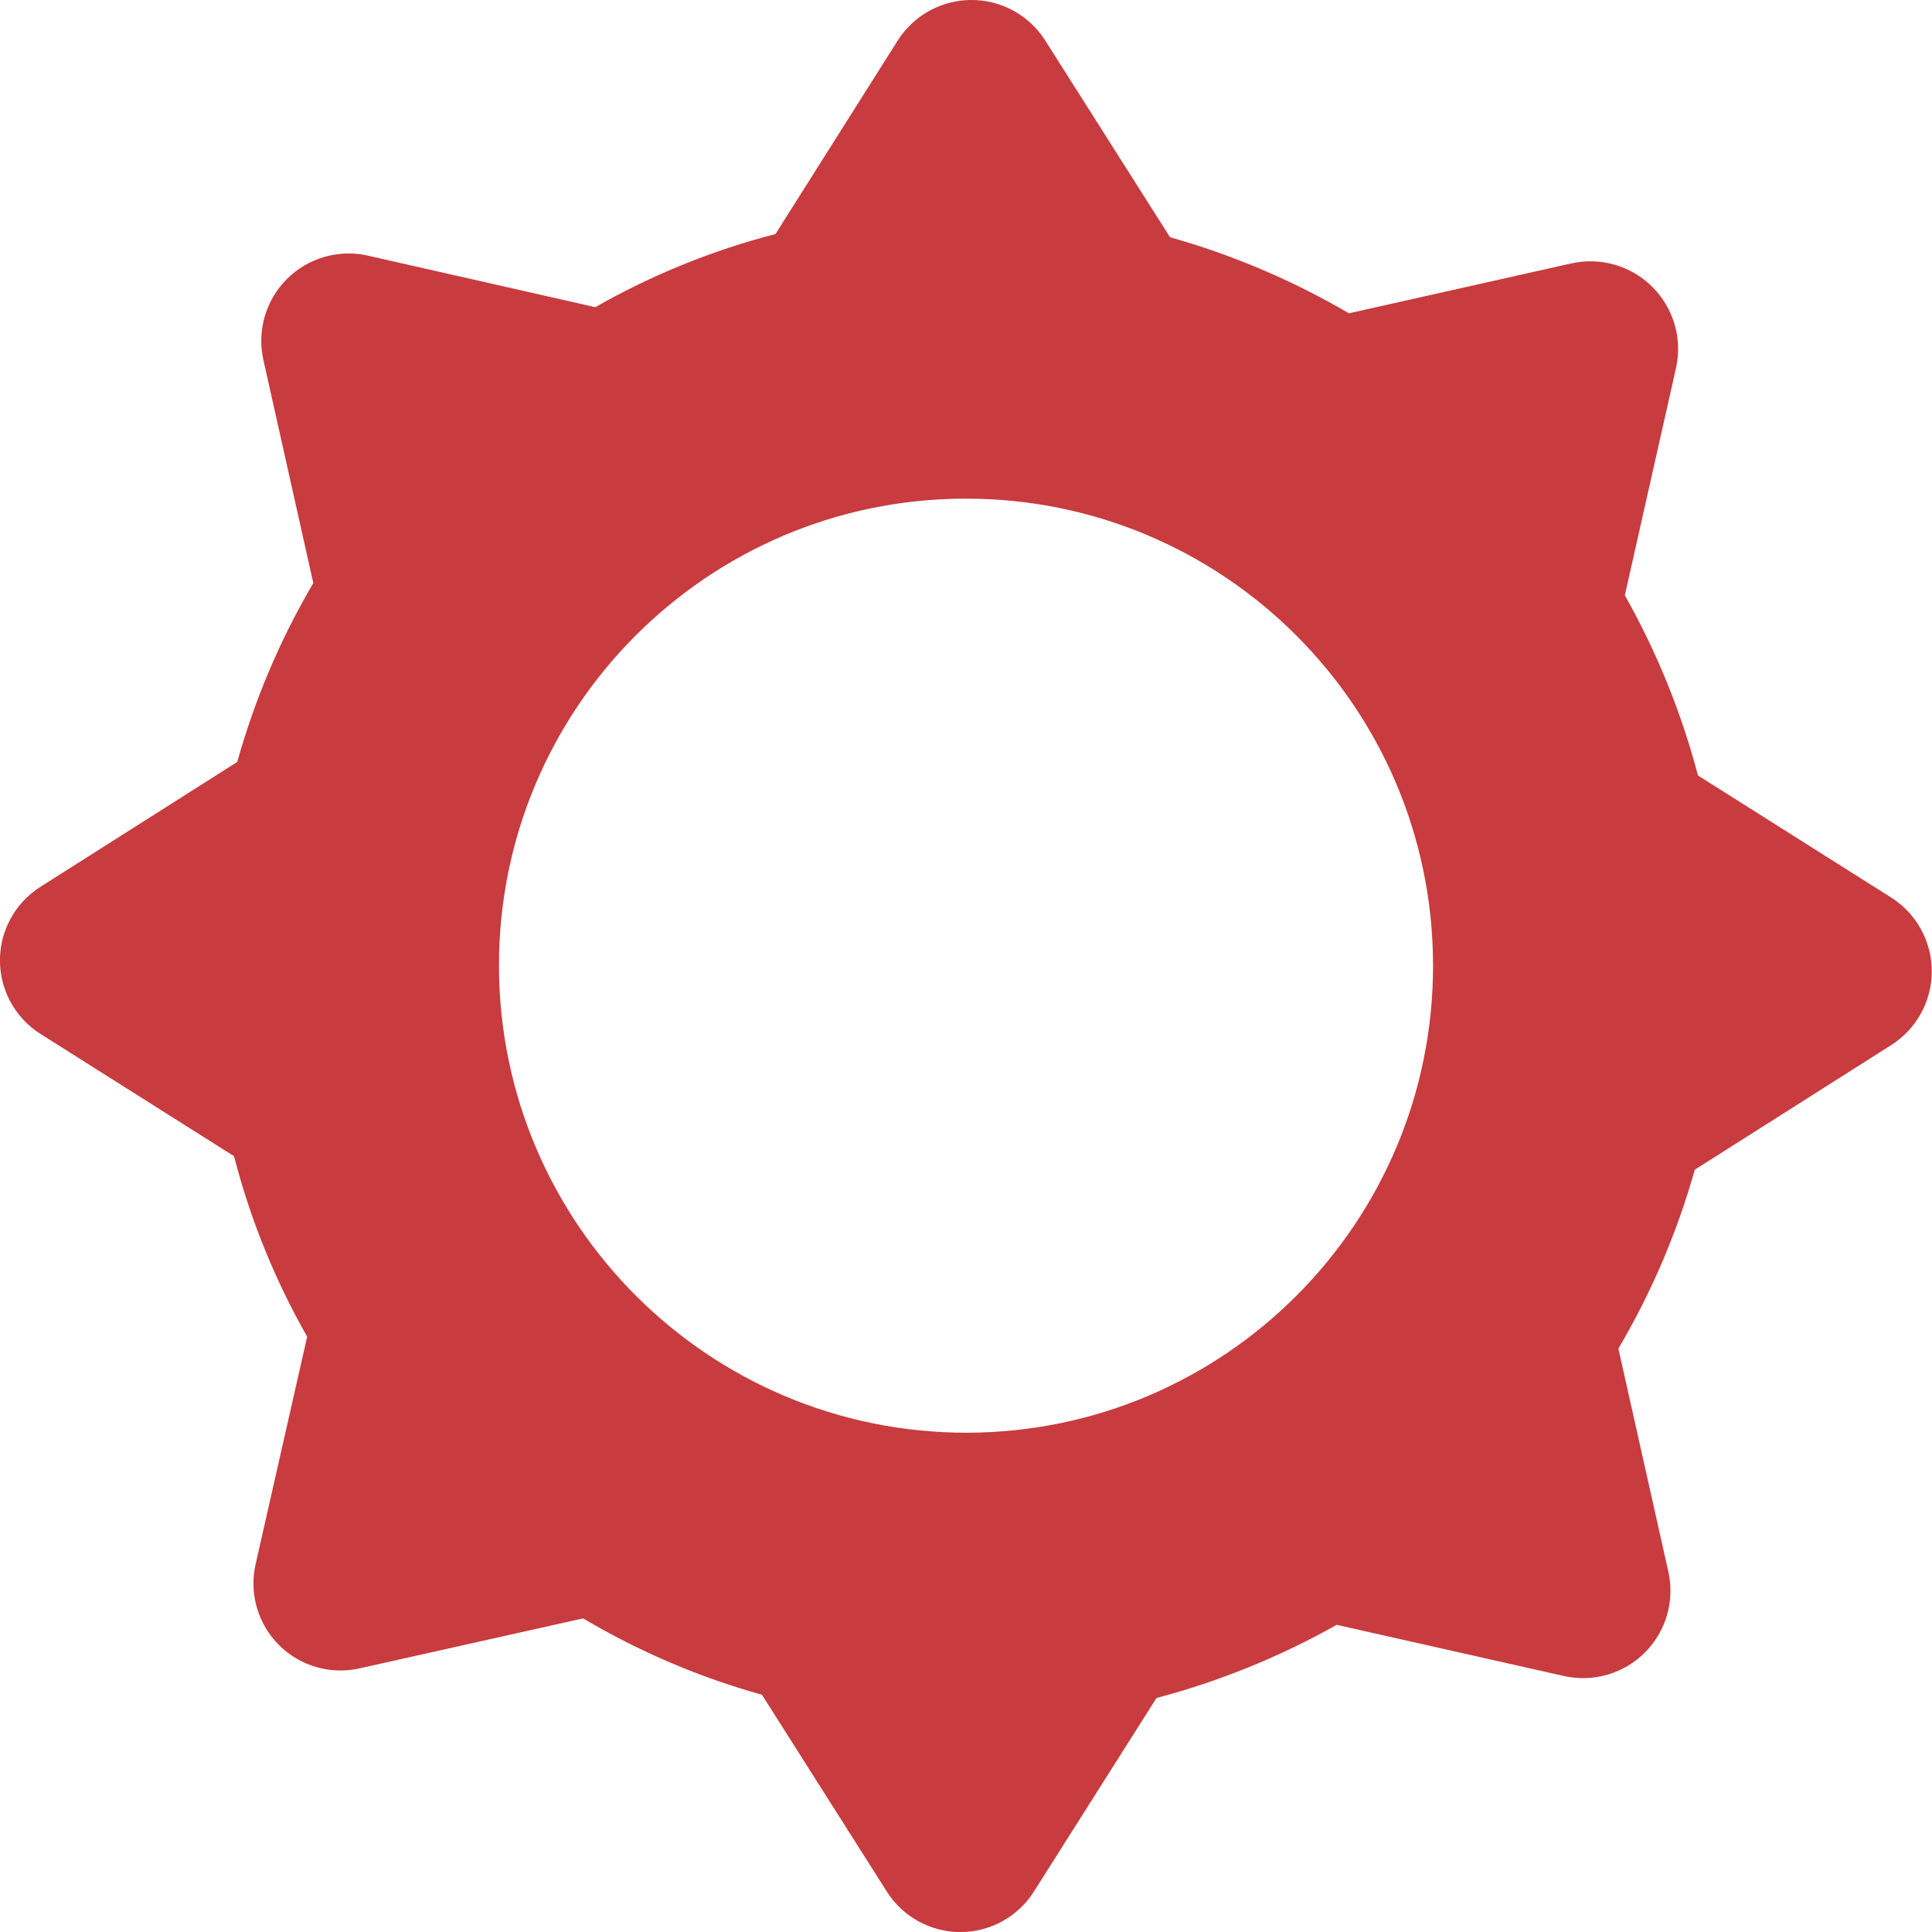
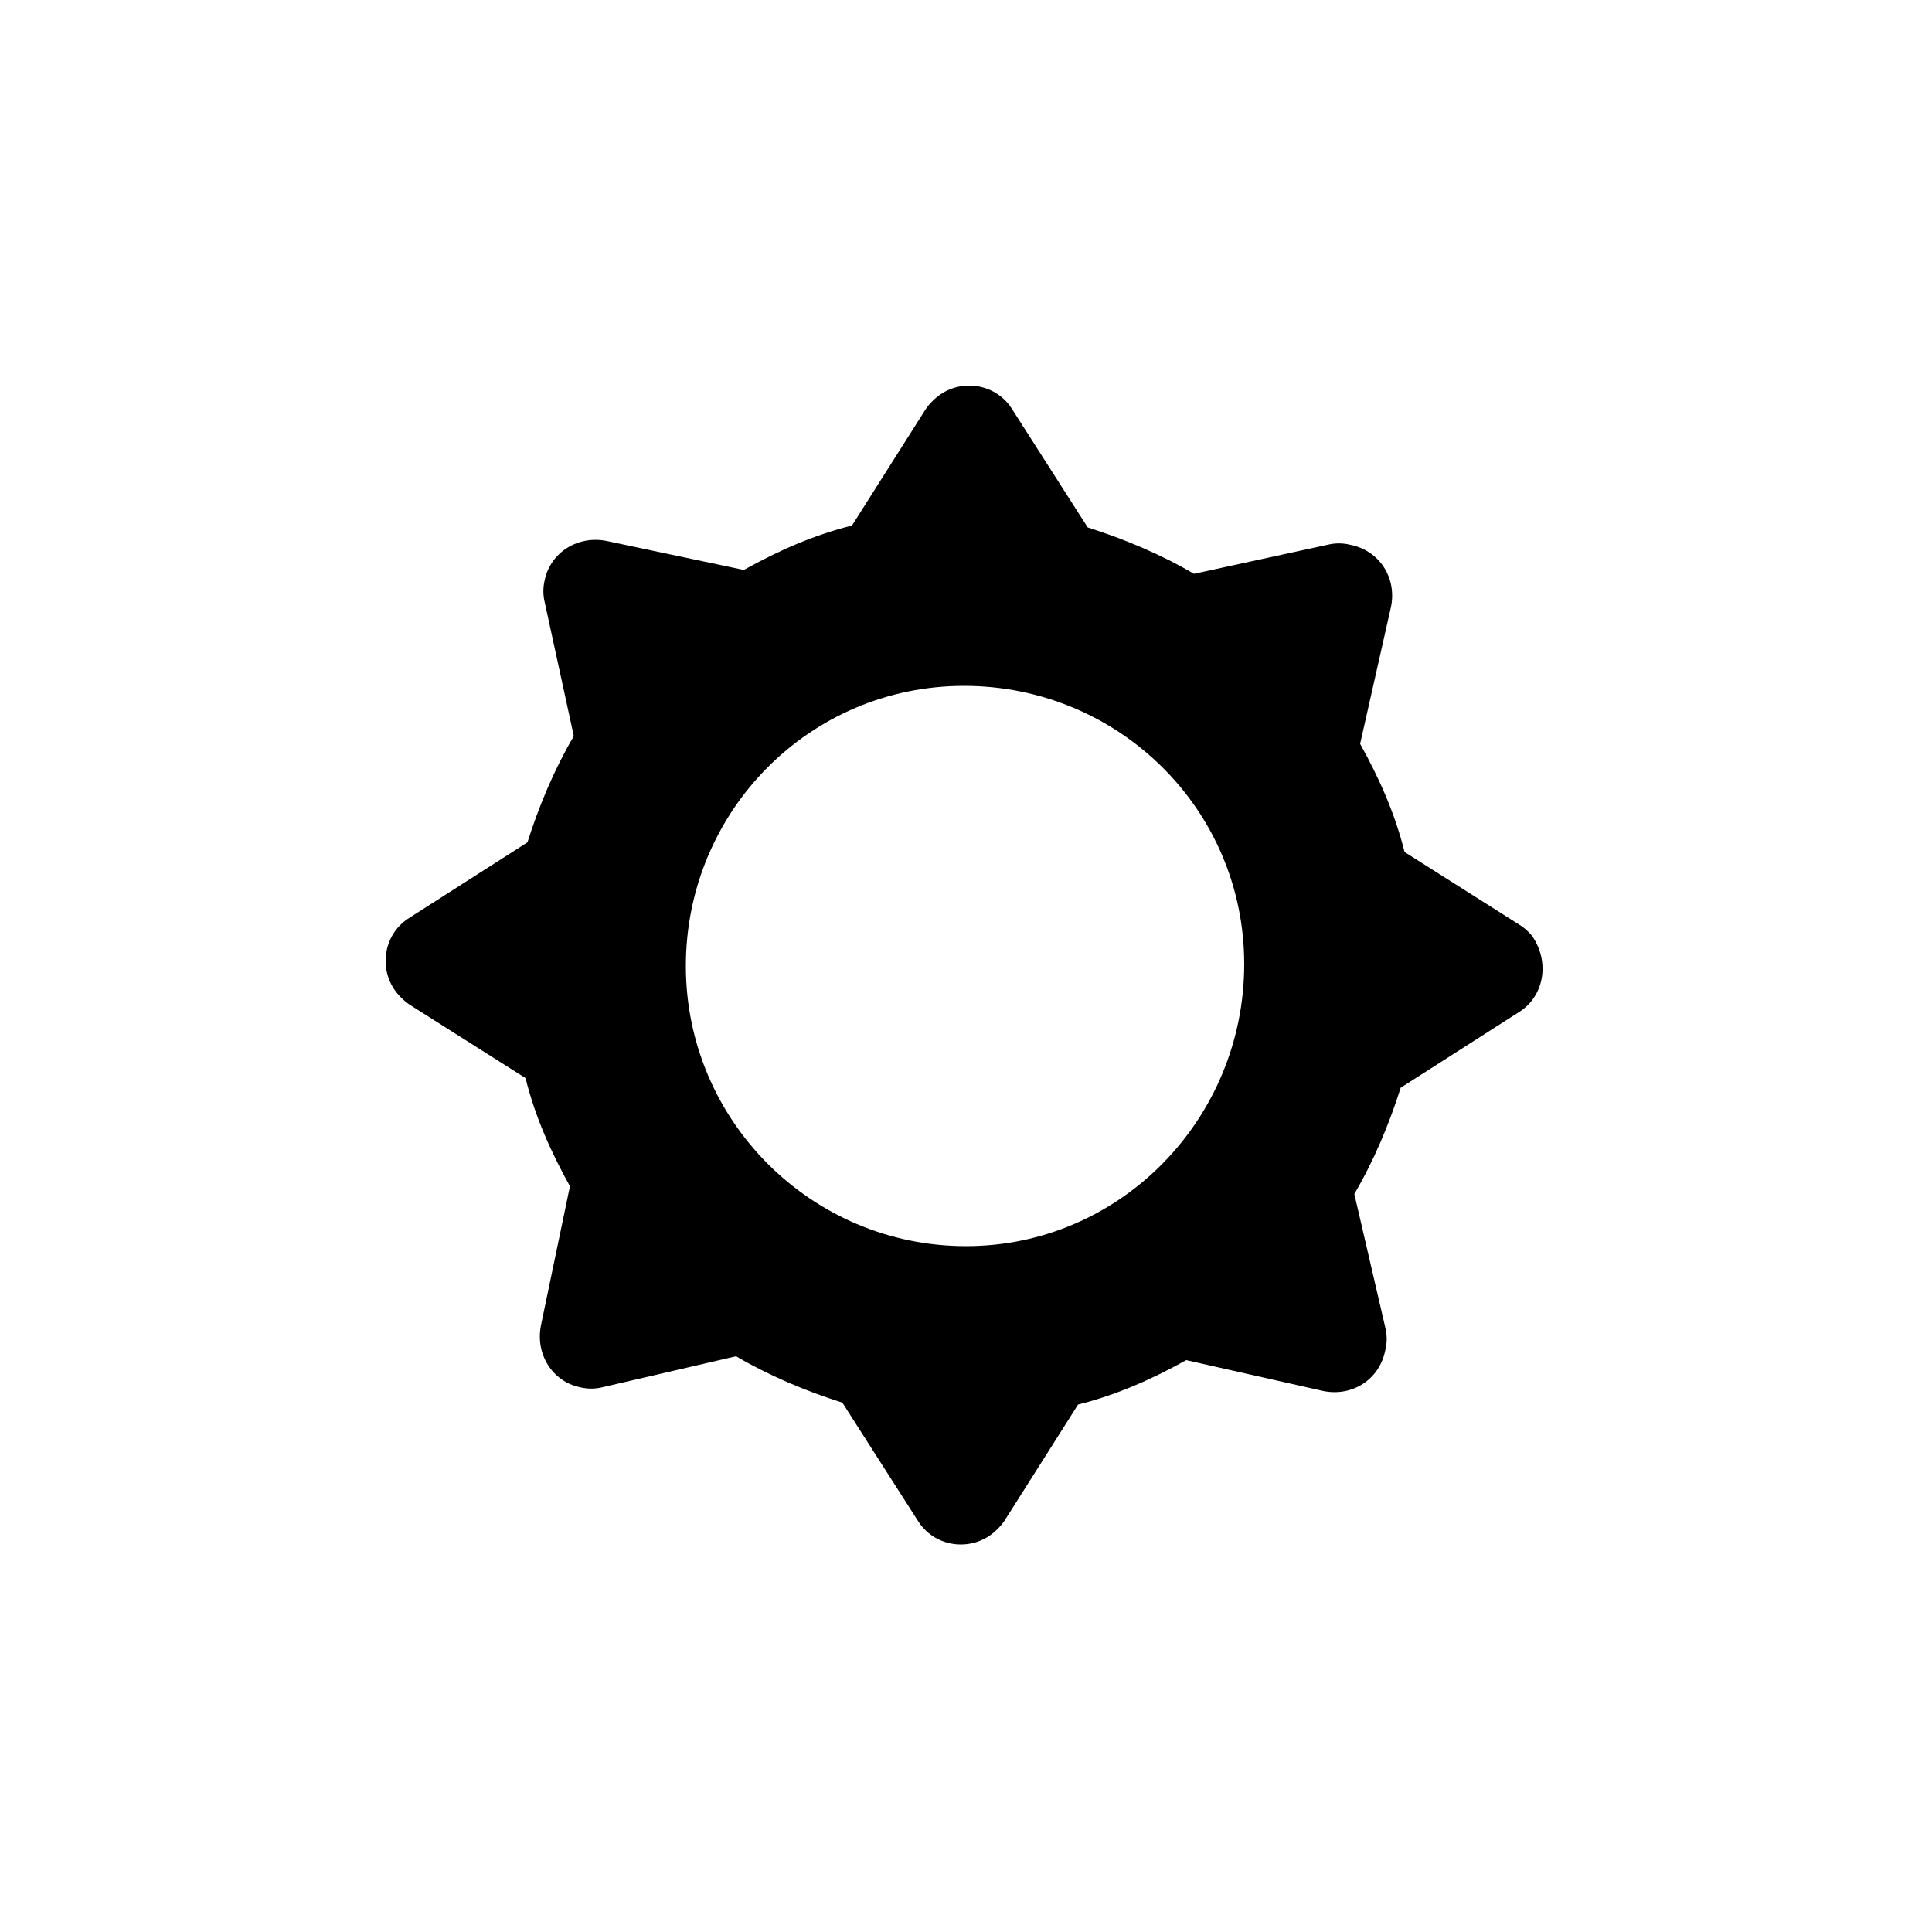
- <svg xmlns="http://www.w3.org/2000/svg" viewBox="0 0 59.94 59.94">
-   <defs>
-     <style>.cls-1{fill:#c83b3f;}</style>
-   </defs>
-   <g id="레이어_2" data-name="레이어 2">
-     <g id="레이어_1-2" data-name="레이어 1">
-       <path class="cls-1" d="M58.68,27.85l-6-3.79a23.59,23.59,0,0,0-2.27-5.59L52,11.41a2.72,2.72,0,0,0-3.24-3.24L41.85,9.72A23.71,23.71,0,0,0,36.3,7.36l-3.87-6.1a2.71,2.71,0,0,0-4.58,0l-3.79,6a22.78,22.78,0,0,0-5.59,2.27L11.41,7.93a2.71,2.71,0,0,0-3.24,3.23l1.55,6.93a23.36,23.36,0,0,0-2.36,5.55l-6.1,3.87a2.7,2.7,0,0,0,0,4.57l6,3.79a22.85,22.85,0,0,0,2.27,5.6L7.93,48.53a2.7,2.7,0,0,0,3.23,3.23l6.93-1.55a23,23,0,0,0,5.55,2.37l3.87,6.1a2.7,2.7,0,0,0,4.57,0l3.8-6a23.76,23.76,0,0,0,5.59-2.27L48.53,52a2.71,2.71,0,0,0,3.23-3.24l-1.55-6.92a23.33,23.33,0,0,0,2.37-5.55l6.1-3.87A2.71,2.71,0,0,0,58.68,27.85ZM15.48,30A14.49,14.49,0,1,1,30,44.45,14.51,14.51,0,0,1,15.48,30Z" />
-     </g>
-   </g>
+ <svg xmlns="http://www.w3.org/2000/svg" version="1.1" id="레이어_1" x="0px" y="0px" viewBox="0 0 100 100" style="enable-background:new 0 0 100 100;" xml:space="preserve">
+   <path d="M78.7,47.9l-6-3.8c-0.5-2-1.3-3.8-2.3-5.6l1.6-7.1c0.3-1.5-0.6-2.9-2.1-3.2c-0.4-0.1-0.8-0.1-1.2,0l-6.9,1.5  c-1.7-1-3.6-1.8-5.5-2.4l-3.9-6.1c-0.8-1.3-2.5-1.6-3.7-0.8c-0.3,0.2-0.6,0.5-0.8,0.8l-3.8,6c-2,0.5-3.8,1.3-5.6,2.3L31.4,28  c-1.5-0.3-2.9,0.6-3.2,2c-0.1,0.4-0.1,0.8,0,1.2l1.5,6.9c-1,1.7-1.8,3.6-2.4,5.5l-6.1,3.9c-1.3,0.8-1.6,2.5-0.8,3.7  c0.2,0.3,0.5,0.6,0.8,0.8l6,3.8c0.5,2,1.3,3.8,2.3,5.6L28,68.6c-0.3,1.5,0.6,2.9,2,3.2c0.4,0.1,0.8,0.1,1.2,0l6.9-1.6  c1.7,1,3.6,1.8,5.5,2.4l3.9,6.1c0.8,1.3,2.5,1.6,3.7,0.8c0.3-0.2,0.6-0.5,0.8-0.8l3.8-6c2-0.5,3.8-1.3,5.6-2.3l7.1,1.6  c1.5,0.3,2.9-0.6,3.2-2.1c0.1-0.4,0.1-0.8,0-1.2l-1.6-6.9c1-1.7,1.8-3.6,2.4-5.5l6.1-3.9c1.3-0.8,1.6-2.5,0.8-3.8  C79.3,48.4,79,48.1,78.7,47.9z M35.5,50c0-8,6.4-14.5,14.4-14.5c8,0,14.5,6.4,14.5,14.4S58,64.5,50,64.5c0,0,0,0,0,0  C42,64.5,35.5,58,35.5,50z" />
</svg>
